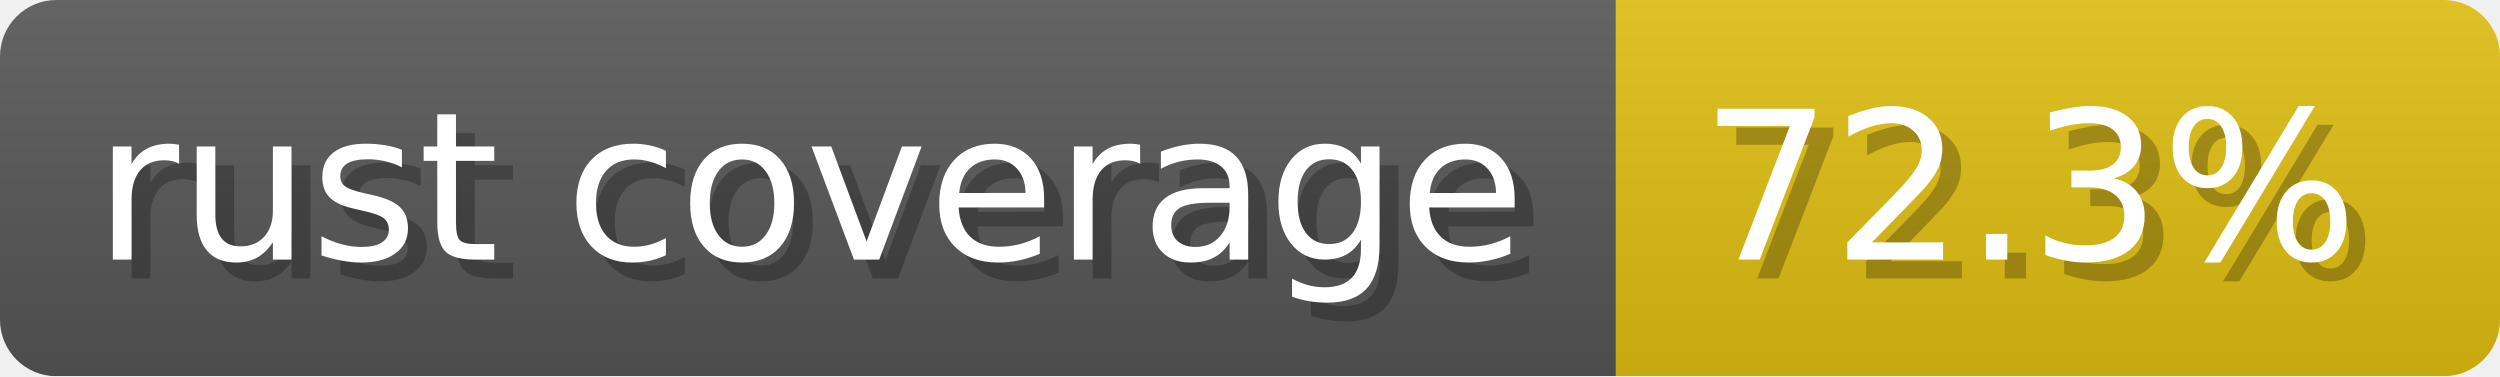
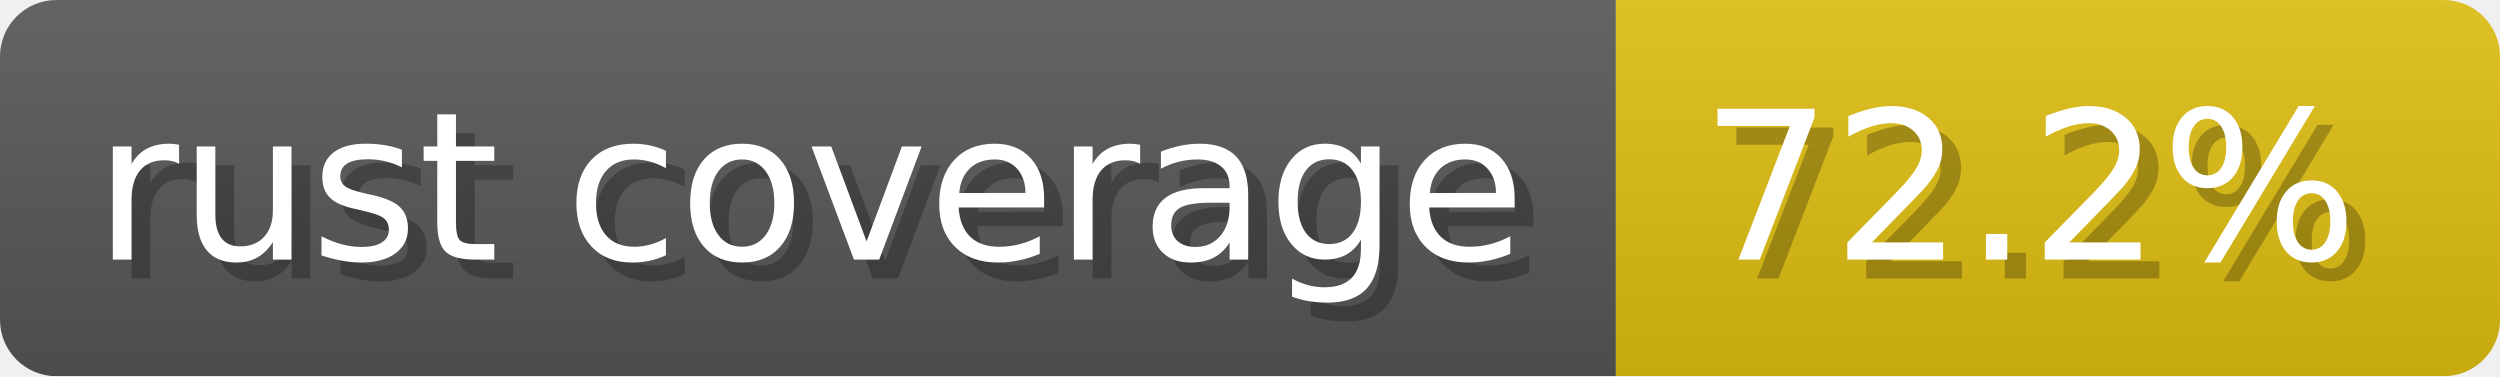
- <svg xmlns="http://www.w3.org/2000/svg" width="132.9" height="20" viewBox="0 0 1329 200" role="img" aria-label="rust coverage: 72.3%">
+ <svg xmlns="http://www.w3.org/2000/svg" width="132.9" height="20" viewBox="0 0 1329 200" role="img" aria-label="rust coverage: 72.2%">
  <linearGradient id="a" x2="0" y2="100%">
    <stop offset="0" stop-opacity=".1" stop-color="#EEE" />
    <stop offset="1" stop-opacity=".1" />
  </linearGradient>
  <mask id="m">
    <rect width="1329" height="200" rx="30" fill="#FFF" />
  </mask>
  <g mask="url(#m)">
    <rect width="859" height="200" fill="#555" />
    <rect width="470" height="200" fill="#DB1" x="859" />
    <rect width="1329" height="200" fill="url(#a)" />
  </g>
  <g aria-hidden="true" fill="#fff" text-anchor="start" font-family="Verdana,DejaVu Sans,sans-serif" font-size="110">
    <text x="60" y="148" textLength="759" fill="#000" opacity="0.25">rust coverage</text>
    <text x="50" y="138" textLength="759">rust coverage</text>
-     <text x="914" y="148" textLength="370" fill="#000" opacity="0.25">72.3%</text>
-     <text x="904" y="138" textLength="370">72.3%</text>
+     <text x="914" y="148" textLength="370" fill="#000" opacity="0.25">72.2%</text>
+     <text x="904" y="138" textLength="370">72.2%</text>
  </g>
</svg>
